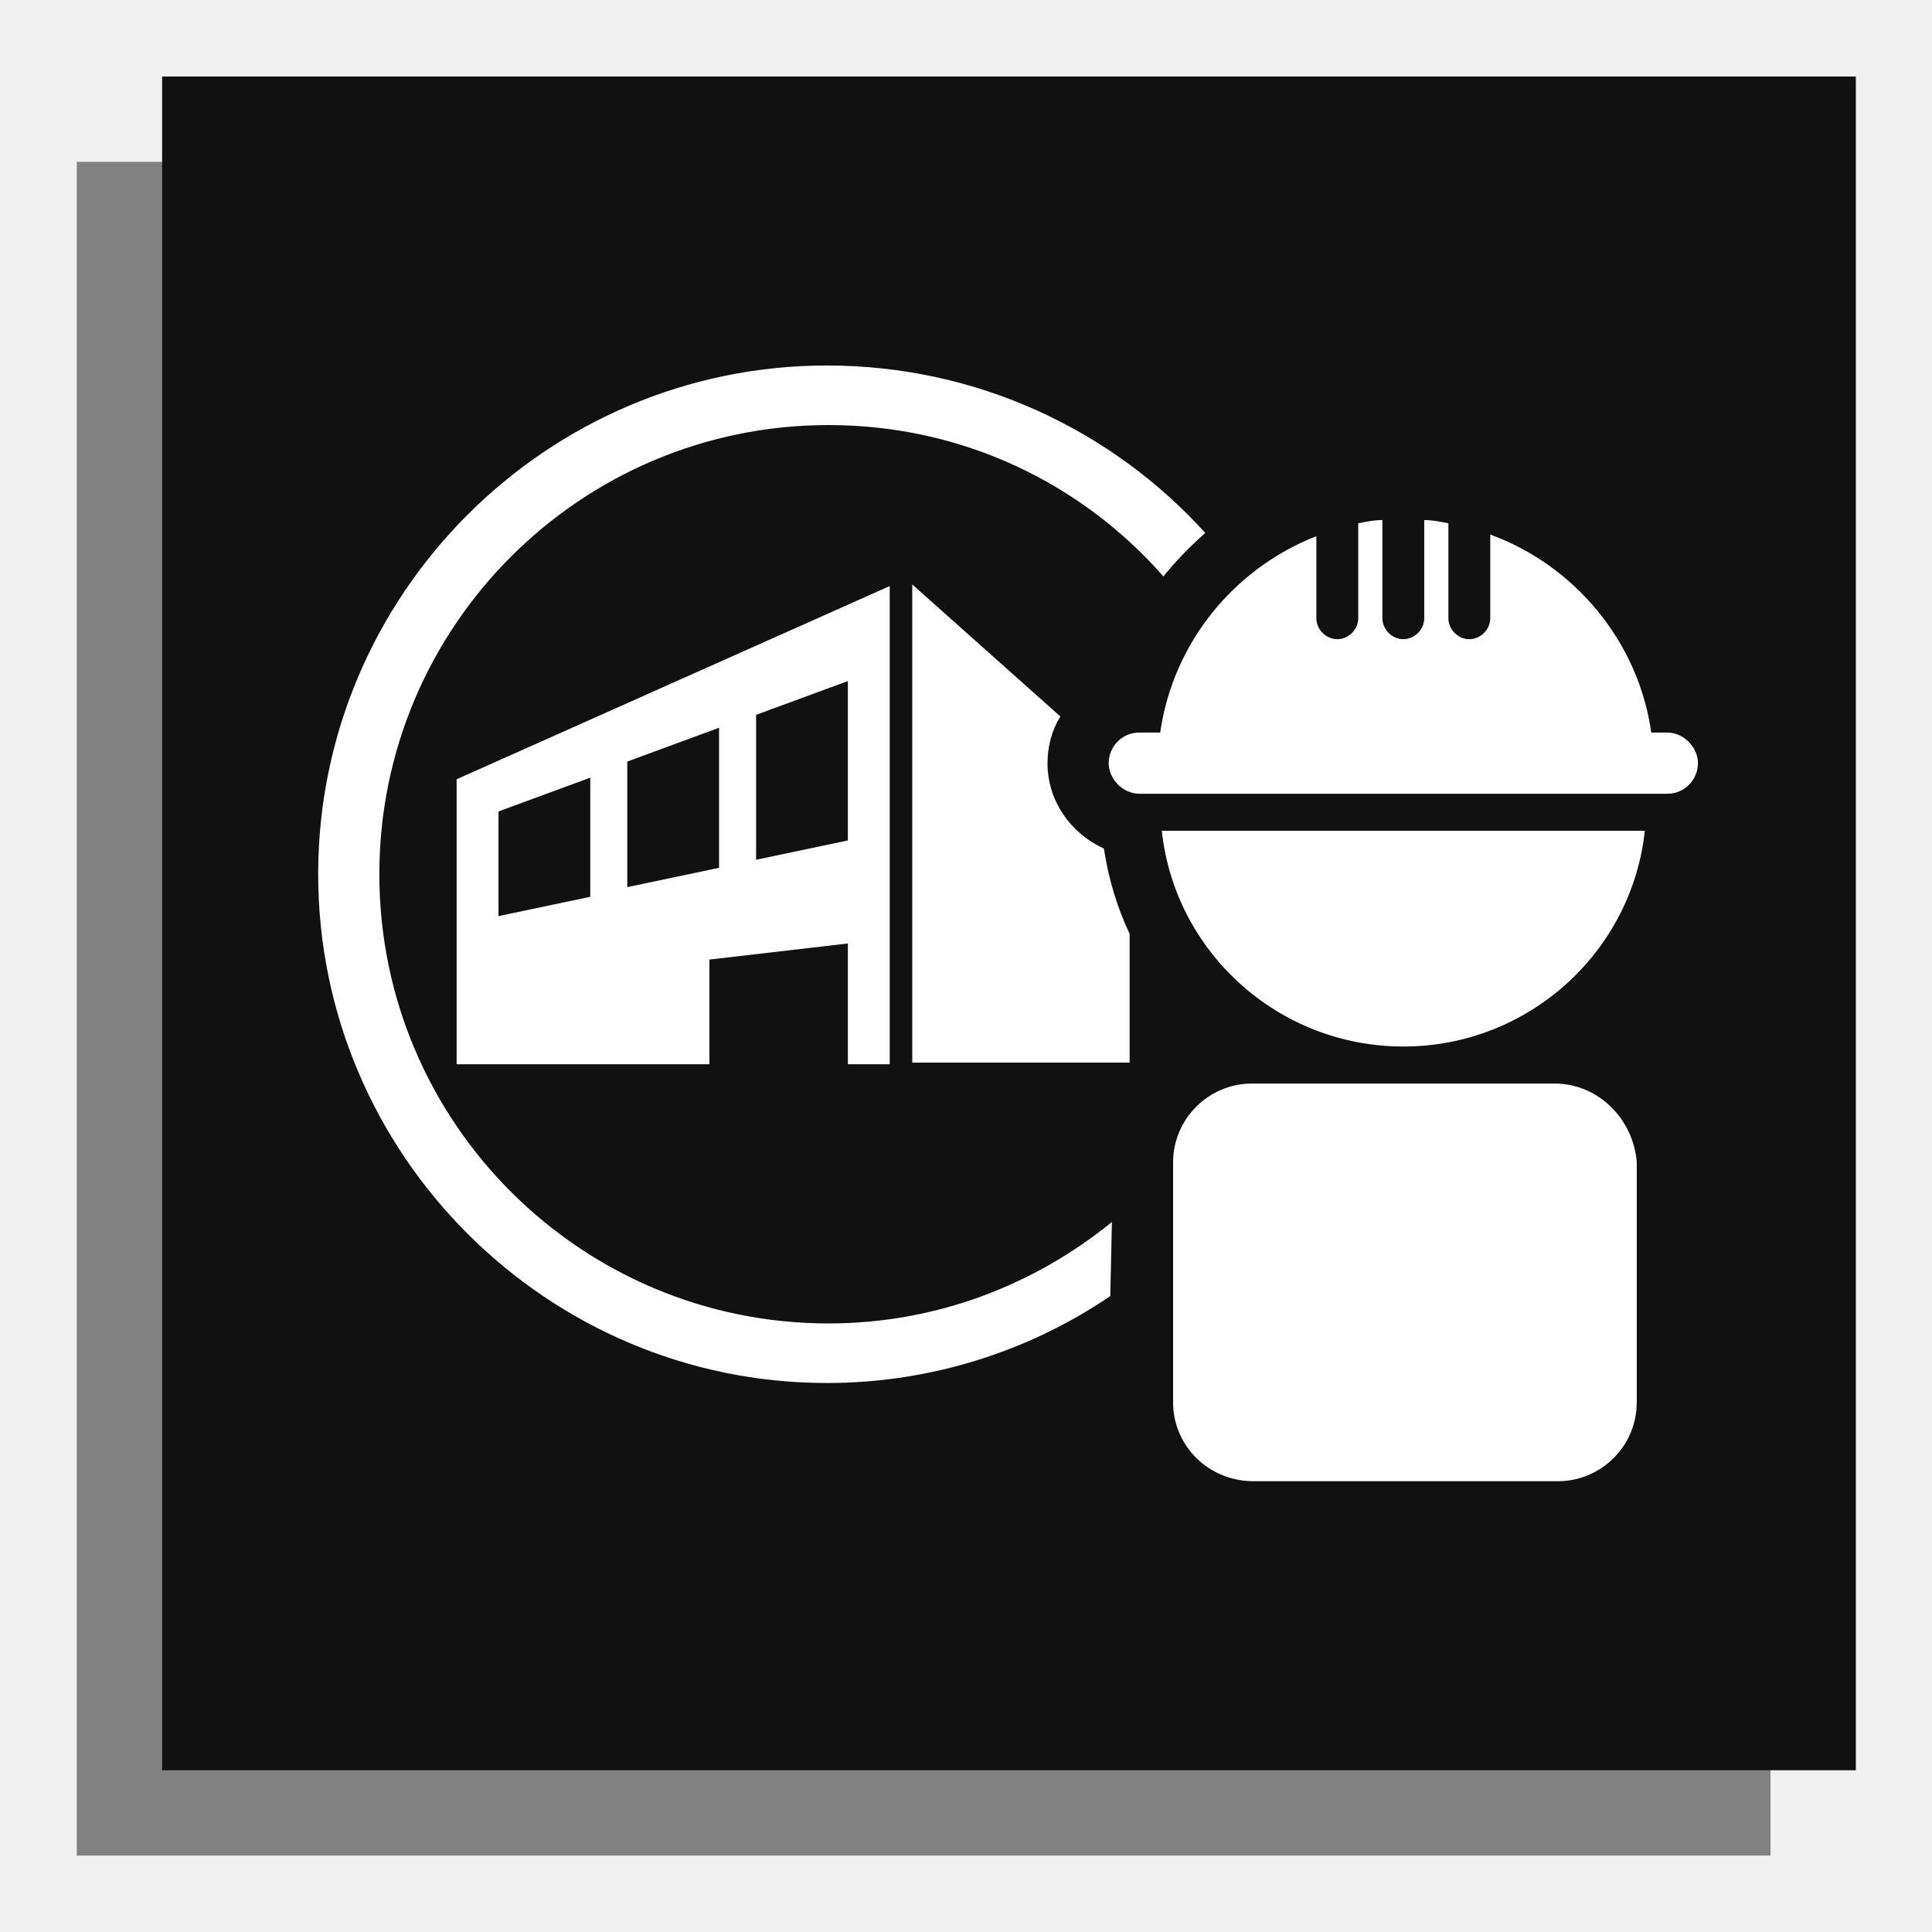
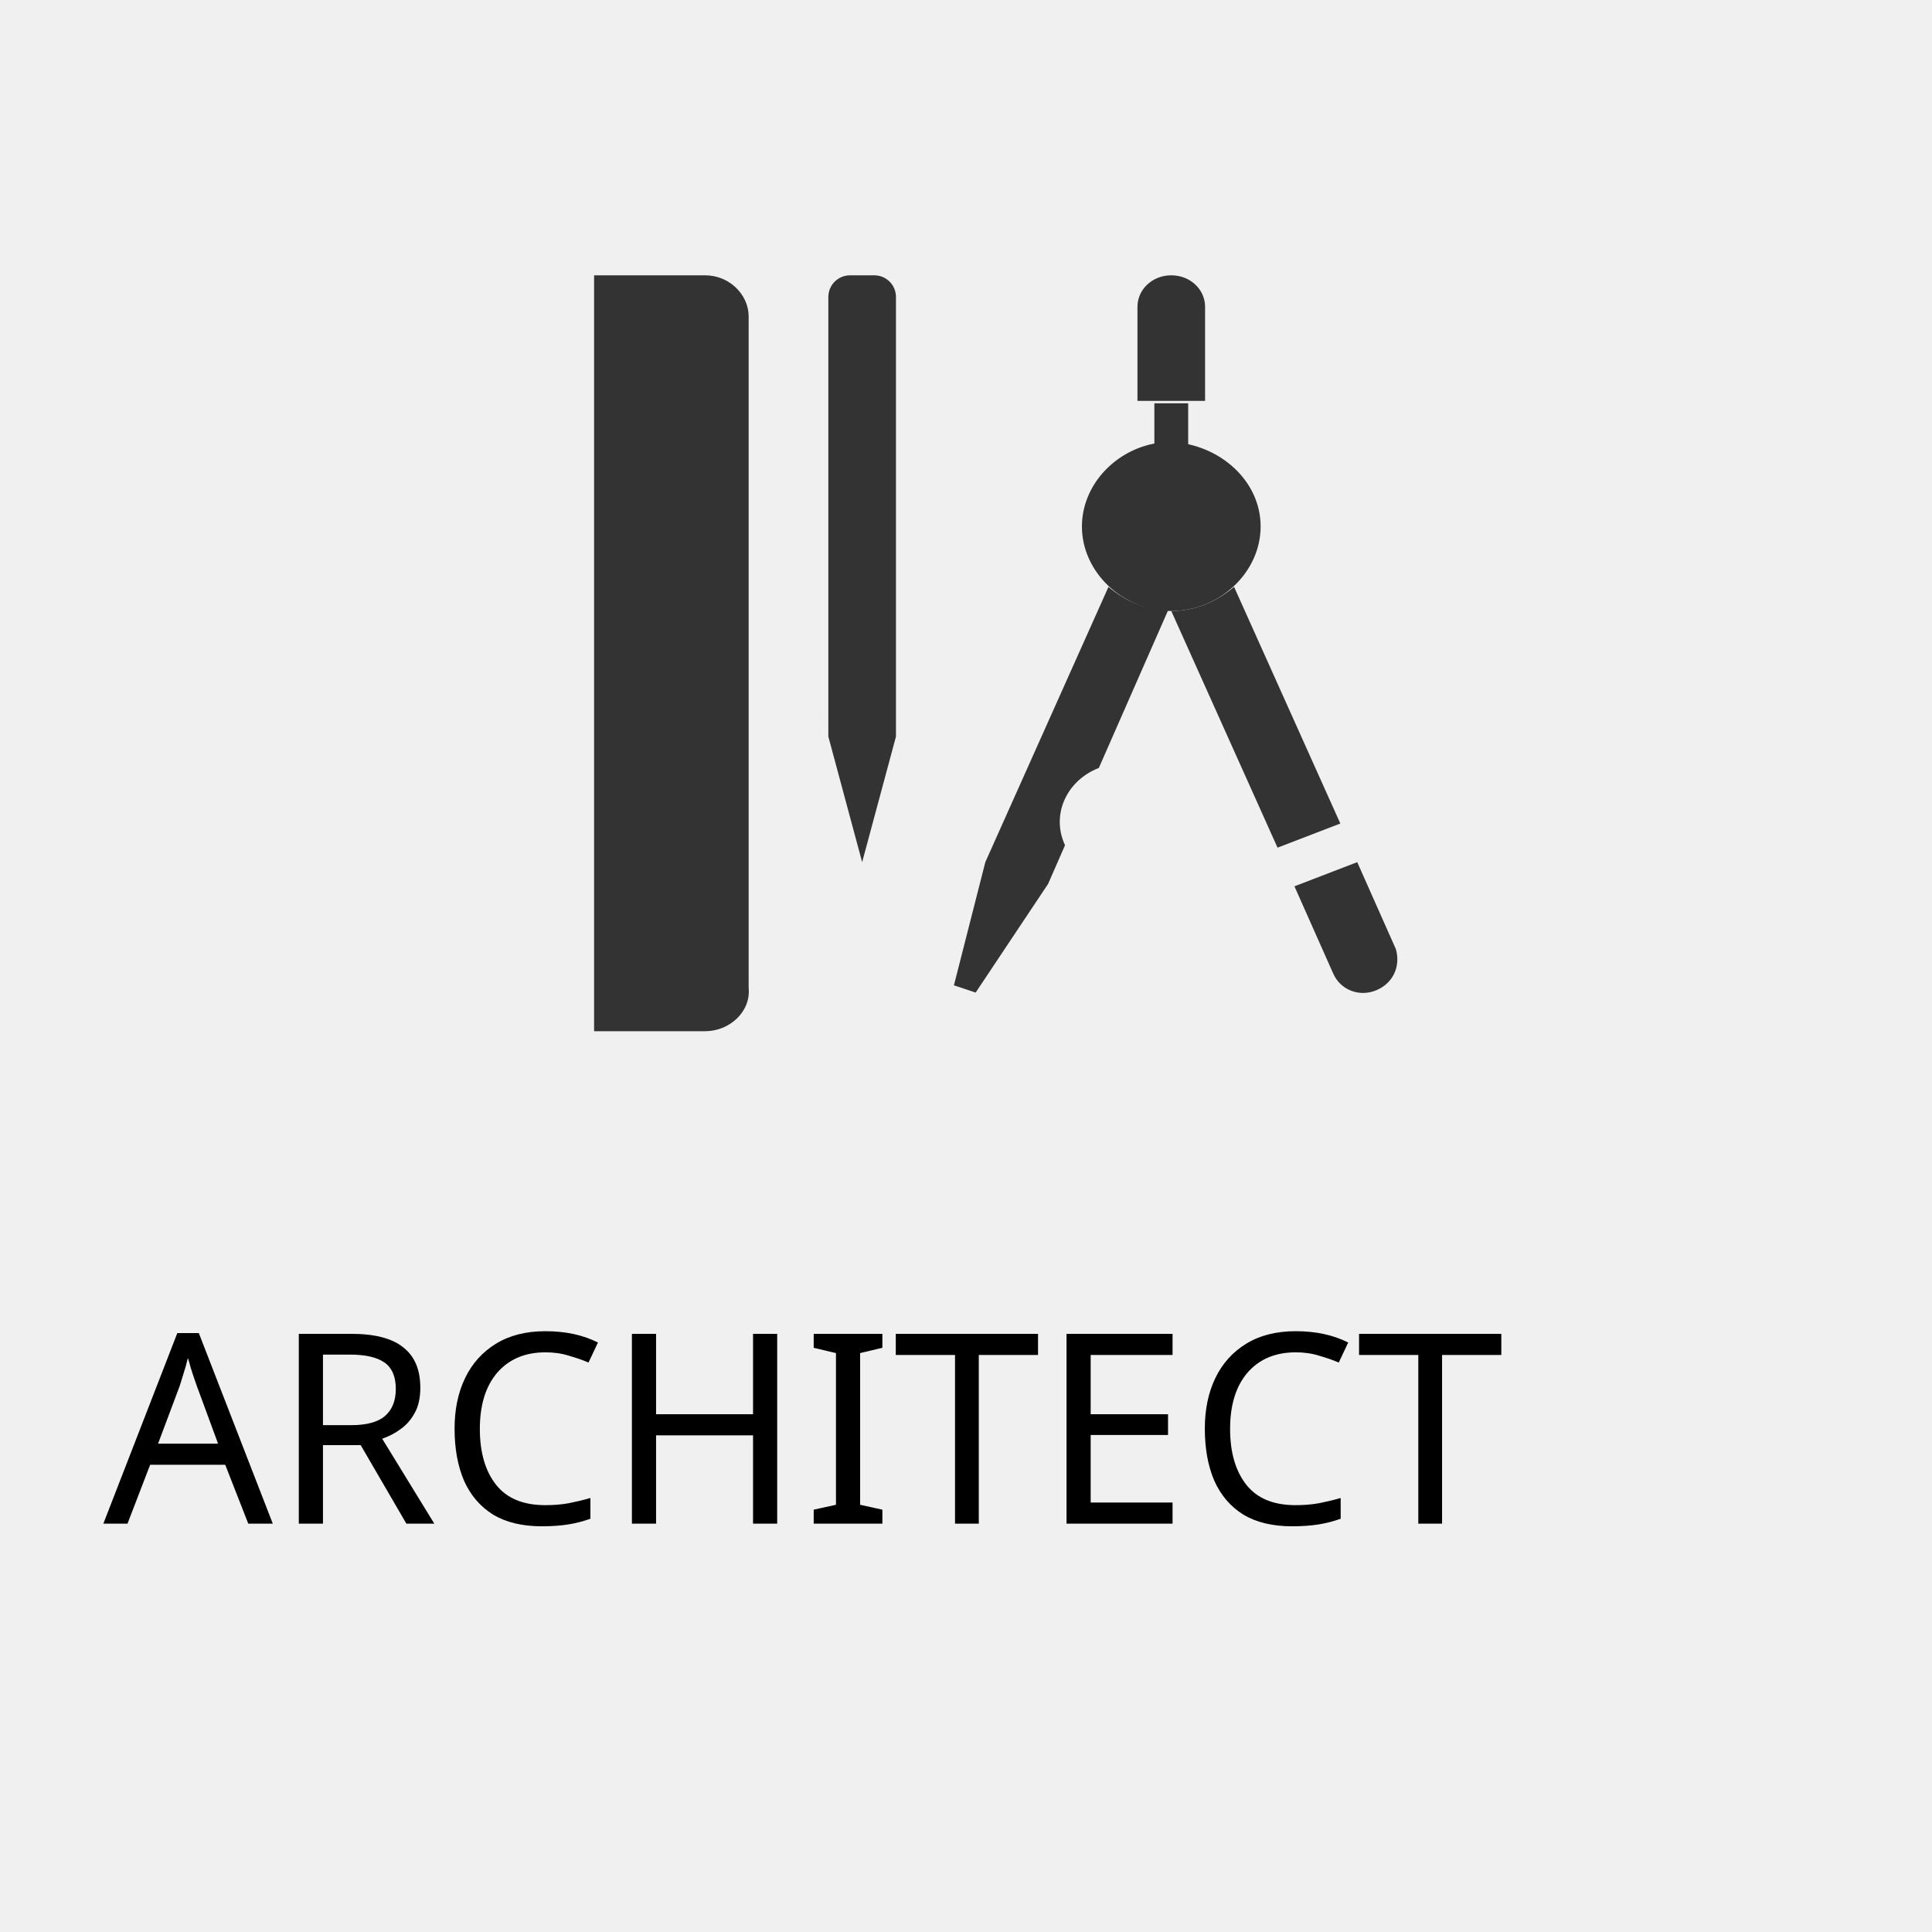
- <svg xmlns="http://www.w3.org/2000/svg" version="1.1" id="x-0" x="0px" y="0px" viewBox="0 0 120 120" style="enable-background:new 0 0 120 120;" xml:space="preserve">
+ <svg xmlns="http://www.w3.org/2000/svg" xmlns:xlink="http://www.w3.org/1999/xlink" version="1.1" id="Layer_1" x="0px" y="0px" viewBox="0 0 80 80" style="enable-background:new 0 0 80 80;" xml:space="preserve">
  <style type="text/css">
- 	.st0{fill:#111111;}
- 	.st1{opacity:0.5;fill:#111111;enable-background:new    ;}
- 	.st2{fill:#FFFFFF;}
- 	.st3{display:none;fill:none;}
+ 	.st0{clip-path:url(#SVGID_2_);}
+ 	.st1{fill:#333333;}
+ 	.st2{font-family:'Tahoma-Bold';}
+ 	.st3{font-size:11px;}
</style>
-   <g id="tight-bounds" transform="matrix(1,0,0,1,122.24,111.0528)">
+   <g>
    <g>
-       <g transform="matrix(1,0,0,1,139.9291,0)">
-         <g id="icon-0">
-           <g>
-             <rect x="-252.1" y="-106.3" class="st0" width="105.2" height="105.2" />
-             <rect x="-257.4" y="-101" class="st1" width="105.2" height="105.2" />
-           </g>
-           <g transform="matrix(1,0,0,1,14.99319,23.14831)">
-             <g>
-               <path class="st2" d="M-248.8-85.8v17.7h15.7v-6.5l8.6-1v7.5h2.6v-29.7L-248.8-85.8z M-240.5-78.5l-5.7,1.2v-6.5l5.7-2.1V-78.5        z M-232.5-80.3l-5.7,1.2v-7.8l5.7-2.1V-80.3z M-224.5-82l-5.7,1.2v-9l5.7-2.1V-82z" />
-               <path class="st2" d="M-208.1-58.3c-4.8,3.9-10.9,6.3-17.6,6.3c-15.4,0-27.9-12.5-27.9-27.9s12.5-27.9,27.9-27.9        c8.3,0,15.7,3.6,20.8,9.4c0.8-1,1.7-1.9,2.6-2.7c-5.8-6.4-14.2-10.4-23.5-10.4c-17.4,0-31.6,14.2-31.6,31.6        c0,17.4,14.2,31.6,31.6,31.6c6.5,0,12.6-2,17.6-5.4L-208.1-58.3L-208.1-58.3z" />
-               <path class="st2" d="M-207-76.2c-0.8-1.7-1.3-3.4-1.6-5.3c-2-0.9-3.5-2.9-3.5-5.3c0-1.1,0.3-2.1,0.8-2.9l-9.2-8.2v29.7h13.5        V-76.2z" />
-               <path class="st2" d="M-180.6-66.9h-0.3h-18.2h-0.3c-2.7,0-4.9,2.2-4.9,4.9v14.9c0,2.7,2.2,4.9,5,4.9h4.6h9.7h4.6        c2.7,0,4.9-2.2,4.9-4.9V-62C-175.7-64.7-177.9-66.9-180.6-66.9z" />
-               <path class="st2" d="M-205-82.6c0.8,7.5,7.2,13.4,15,13.4c7.8,0,14.2-5.9,15-13.4H-205z" />
-               <path class="st2" d="M-173.6-88.7h-1c-0.8-5.7-4.8-10.4-10-12.3v5.2c0,0.7-0.6,1.3-1.3,1.3s-1.3-0.6-1.3-1.3v-5.9        c-0.5-0.1-1-0.2-1.5-0.2v6.1c0,0.7-0.6,1.3-1.3,1.3c-0.7,0-1.3-0.6-1.3-1.3v-6.1c-0.5,0-1,0.1-1.5,0.2v5.9        c0,0.7-0.6,1.3-1.3,1.3c-0.7,0-1.3-0.6-1.3-1.3v-5.1c-5.1,2-8.9,6.6-9.7,12.2h-1.3c-1.1,0-1.9,0.9-1.9,1.9s0.9,1.9,1.9,1.9        h32.8c1.1,0,1.9-0.9,1.9-1.9C-171.7-87.8-172.6-88.7-173.6-88.7z" />
-             </g>
-           </g>
-         </g>
+       <defs>
+         <rect id="SVGID_1_" x="-1.6" y="11.1" width="85.6" height="51.9" />
+       </defs>
+       <clipPath id="SVGID_2_">
+         <use xlink:href="#SVGID_1_" style="overflow:visible;" />
+       </clipPath>
+       <g class="st0">
+         <path class="st1" d="M53.6,36.7l1.6,3.6c0.3,0.7,1.1,1,1.8,0.7s1-1,0.8-1.7l-1.6-3.6L53.6,36.7z" />
+         <path class="st1" d="M54.7,39.1l2.6-1L54.7,39.1z" />
+         <path class="st1" d="M50.2,29.1l3.6,1.4L50.2,29.1z" />
+         <path class="st1" d="M52.2,21.8c0,1.9-1.7,3.5-3.7,3.5s-3.7-1.6-3.7-3.5s1.7-3.5,3.7-3.5C50.5,18.4,52.2,19.9,52.2,21.8z" />
+         <path class="st1" d="M50.4,21.8c0,1-0.8,1.7-1.9,1.7c-1,0-1.9-0.8-1.9-1.7c0-1,0.8-1.7,1.9-1.7C49.5,20.1,50.4,20.9,50.4,21.8z" />
+         <path class="st1" d="M45.9,24.3l-5.1,11.4l-1.3,5.1l0.9,0.3l3-4.5l0.7-1.6c-0.6-1.3,0.1-2.7,1.4-3.2l2.9-6.6     C47.5,25.3,46.6,24.9,45.9,24.3z" />
+         <path class="st1" d="M51.1,24.3c-0.7,0.6-1.6,1-2.6,1l4.4,9.8l2.6-1L51.1,24.3z" />
+         <path class="st1" d="M49.9,16.6v-3.9c0-0.7-0.6-1.3-1.4-1.3c-0.8,0-1.4,0.6-1.4,1.3v3.9H49.9z" />
+         <path class="st1" d="M48.5,18.4c0.2,0,0.5,0,0.7,0.1v-1.8h-1.4v1.8C48,18.4,48.3,18.4,48.5,18.4z" />
+         <path class="st1" d="M29.2,42.7h-4.6V11.4h4.6c1,0,1.8,0.8,1.8,1.7v27.8l0,0C31.1,41.9,30.2,42.7,29.2,42.7z" />
+         <path class="st1" d="M29,14c0.4,0,0.7-0.3,0.7-0.7s-0.3-0.7-0.7-0.7c-0.4,0-0.7,0.3-0.7,0.7S28.6,14,29,14z" />
+         <path class="st1" d="M34.3,29.9c0,0.4,0.3,0.7,0.7,0.7s0.7-0.3,0.7-0.7c0,0.4,0.3,0.7,0.7,0.7s0.7-0.3,0.7-0.7     c0,0.4-0.3,0.7-0.7,0.7s-0.7-0.3-0.7-0.7c0,0.4-0.3,0.7-0.7,0.7C34.6,30.5,34.3,30.2,34.3,29.9z" />
+         <path class="st1" d="M35.2,11.4c-0.5,0-0.9,0.4-0.9,0.9l0,0v18.2l1.4,5.2l1.4-5.2V12.3l0,0c0-0.5-0.4-0.9-0.9-0.9L35.2,11.4z" />
      </g>
    </g>
-     <rect x="0" y="-400" class="st3" width="395.5" height="177.9" />
  </g>
+   <text transform="matrix(1 0 0 1 4.2797 63.0908)" class="st2 st3">ARCHITECT</text>
</svg>
